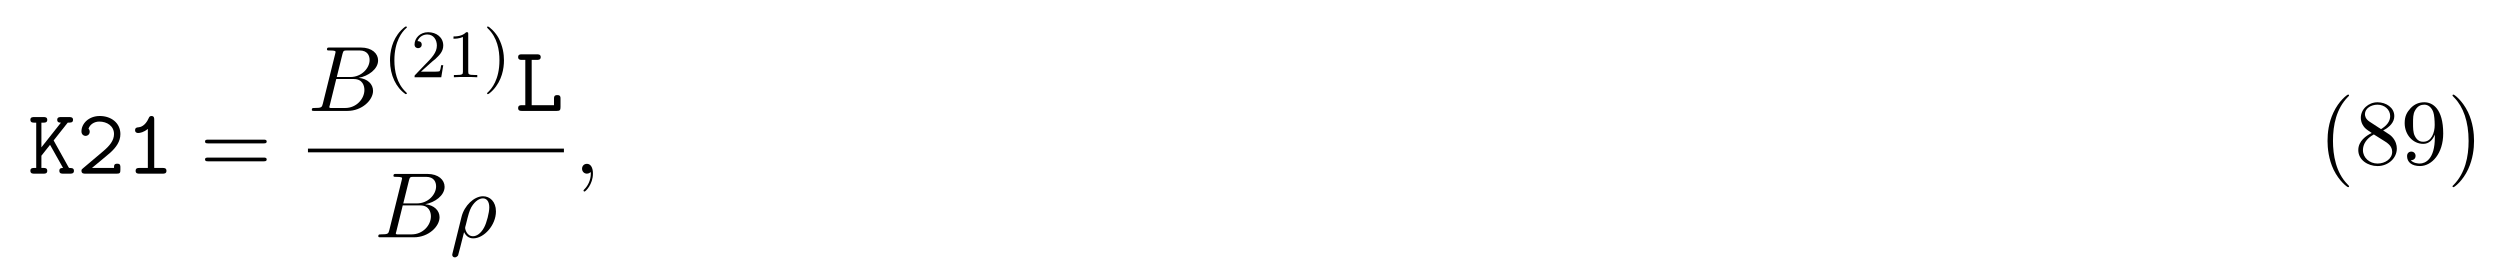
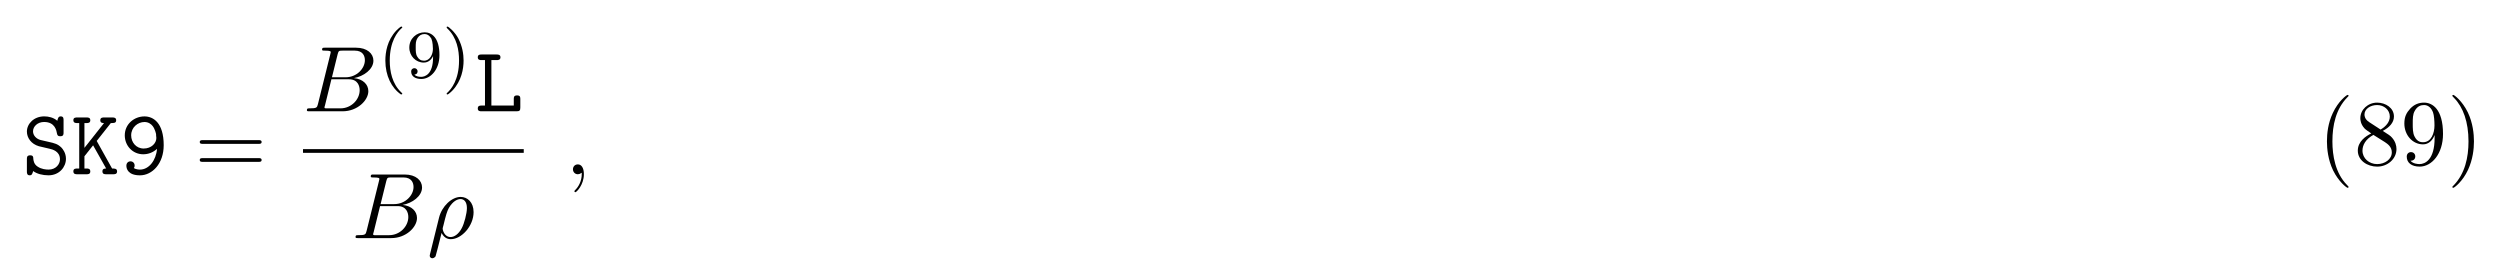
- <svg xmlns="http://www.w3.org/2000/svg" xmlns:xlink="http://www.w3.org/1999/xlink" height="31pt" viewBox="0 0 294 31" width="294pt">
+ <svg xmlns="http://www.w3.org/2000/svg" xmlns:xlink="http://www.w3.org/1999/xlink" height="31pt" viewBox="0 0 293 31" width="293pt">
  <symbol id="a" overflow="visible">
+     <path d="m3.234-2.984c.297.062 1.203.281 1.203 1.234 0 .562-.469 1.203-1.328 1.203-.312 0-.844-.047-1.281-.344-.453-.281-.5-.75-.516-.938 0-.188-.016-.391-.359-.391-.391 0-.391.234-.391.453v1.438c0 .172 0 .453.328.453.25 0 .312-.156.406-.5.438.328 1.109.5 1.797.5 1.266 0 2.047-.969 2.047-1.938 0-.703-.391-1.156-.516-1.297-.453-.438-.75-.516-1.594-.703l-.875-.203c-.469-.125-.875-.516-.875-1.016 0-.562.531-1.094 1.297-1.094 1.297 0 1.453 1.031 1.516 1.375.047.234.156.297.375.297.391 0 .391-.219.391-.438v-1.453c0-.172 0-.438-.328-.438-.266 0-.328.188-.406.516-.453-.391-1.031-.516-1.531-.516-1.203 0-2.031.859-2.031 1.781 0 .734.5 1.453 1.406 1.719.047.016 1.109.266 1.266.297zm0 0" />
+   </symbol>
+   <symbol id="b" overflow="visible">
    <path d="m3.016-3.906 1.656-2.094c.391 0 .625 0 .625-.344 0-.312-.297-.312-.453-.312h-.969c-.156 0-.438 0-.438.328s.297.328.438.328l-2.297 2.906v-2.906h.25c.156 0 .438 0 .438-.328s-.266-.328-.438-.328h-1.094c-.172 0-.453 0-.453.312 0 .344.281.344.453.344h.234v5.328h-.234c-.172 0-.453 0-.453.328 0 .344.281.344.453.344h1.094c.156 0 .438 0 .438-.328 0-.344-.266-.344-.438-.344h-.25v-1.438l1.016-1.281 1.531 2.719c-.156 0-.438 0-.438.328 0 .344.266.344.453.344h.812c.156 0 .453 0 .453-.328 0-.344-.266-.344-.578-.344-.016-.031-.062-.109-.078-.125zm0 0" />
  </symbol>
-   <symbol id="b" overflow="visible">
-     <path d="m.734-.625c-.109.078-.172.141-.172.281 0 .344.281.344.453.344h3.703c.359 0 .422-.094.422-.453v-.281c0-.203 0-.438-.359-.438-.391 0-.391.203-.391.5h-2.594c.641-.547 1.688-1.375 2.156-1.797.688-.625 1.188-1.312 1.188-2.188 0-1.312-1.094-2.125-2.422-2.125-1.297 0-2.156.891-2.156 1.812 0 .406.312.531.5.531.219 0 .469-.188.469-.484 0-.141-.047-.281-.141-.359.156-.5.672-.844 1.266-.844.906 0 1.734.516 1.734 1.469 0 .766-.531 1.391-1.25 2zm0 0" />
-   </symbol>
  <symbol id="c" overflow="visible">
-     <path d="m3.391-6.344c0-.172 0-.438-.328-.438-.203 0-.266.125-.328.266-.406.922-.984 1.047-1.188 1.062-.172.016-.406.031-.406.344 0 .266.203.328.359.328.219 0 .656-.078 1.141-.484v4.594h-1c-.172 0-.438 0-.438.344 0 .328.281.328.438.328h2.75c.156 0 .438 0 .438-.328 0-.344-.266-.344-.438-.344h-1zm0 0" />
+     <path d="m4.359-2.984c-.109 1.359-.953 2.438-2 2.438-.109 0-.5-.016-.719-.188.031-.047.094-.109.094-.297 0-.266-.203-.484-.484-.484-.266 0-.484.188-.484.516 0 .344.188 1.125 1.594 1.125 1.438 0 2.781-1.375 2.781-3.531 0-2.625-1.219-3.375-2.25-3.375-1.219 0-2.312.906-2.312 2.219 0 1.25.953 2.219 2.156 2.219.562 0 1.141-.188 1.625-.641zm-1.562-.031c-.891 0-1.469-.734-1.469-1.547 0-.938.781-1.562 1.562-1.562.469 0 .781.25.953.469.281.359.406.922.406.984v.109c0 .047.031.219.031.312 0 .609-.578 1.234-1.484 1.234zm0 0" />
  </symbol>
  <symbol id="d" overflow="visible">
    <path d="m1.938-6h.609c.156 0 .453 0 .453-.328s-.281-.328-.453-.328h-1.766c-.172 0-.438 0-.438.328s.281.328.438.328h.406v5.328h-.406c-.172 0-.438 0-.438.344 0 .328.281.328.438.328h4.109c.359 0 .438-.094.438-.453v-.969c0-.219 0-.438-.375-.438-.391 0-.391.219-.391.438v.75h-2.625zm0 0" />
  </symbol>
  <symbol id="e" overflow="visible">
    <path d="m7.5-3.562c.156 0 .359 0 .359-.219s-.203-.219-.359-.219h-6.531c-.156 0-.359 0-.359.219s.203.219.375.219zm0 2.109c.156 0 .359 0 .359-.219s-.203-.219-.359-.219h-6.516c-.172 0-.375 0-.375.219s.203.219.359.219zm0 0" />
  </symbol>
  <symbol id="f" overflow="visible">
    <path d="m3.609 2.625c0-.047 0-.062-.188-.25-1.359-1.375-1.703-3.438-1.703-5.094 0-1.906.406-3.797 1.75-5.172.141-.125.141-.141.141-.188 0-.062-.047-.094-.109-.094-.109 0-1.094.734-1.734 2.125-.562 1.188-.688 2.406-.688 3.328 0 .844.125 2.156.719 3.391.656 1.344 1.594 2.047 1.703 2.047.062 0 .109-.031.109-.094zm0 0" />
  </symbol>
  <symbol id="g" overflow="visible">
    <path d="m1.781-4.984c-.5-.328-.547-.703-.547-.891 0-.656.703-1.109 1.484-1.109.797 0 1.484.562 1.484 1.344 0 .625-.422 1.141-1.078 1.531zm1.594 1.031c.781-.406 1.312-.969 1.312-1.688 0-1-.969-1.625-1.969-1.625-1.078 0-1.969.812-1.969 1.828 0 .188.031.688.484 1.188.125.141.516.406.797.594-.641.312-1.578.938-1.578 2.016 0 1.156 1.125 1.875 2.266 1.875 1.234 0 2.266-.906 2.266-2.062 0-.391-.125-.891-.531-1.344-.203-.234-.391-.344-1.078-.781zm-1.094.469 1.344.844c.297.203.812.531.812 1.203 0 .812-.812 1.375-1.719 1.375-.938 0-1.719-.672-1.719-1.578 0-.641.359-1.344 1.281-1.844zm0 0" />
  </symbol>
  <symbol id="h" overflow="visible">
    <path d="m4-3.469v.344c0 2.562-1.125 3.062-1.766 3.062-.188 0-.766-.031-1.062-.391.469 0 .562-.328.562-.5 0-.344-.266-.516-.5-.516-.172 0-.5.109-.5.531 0 .734.578 1.172 1.516 1.172 1.406 0 2.734-1.484 2.734-3.828 0-2.922-1.25-3.672-2.219-3.672-.609 0-1.141.203-1.609.688-.453.5-.703.953-.703 1.766 0 1.359.969 2.438 2.188 2.438.656 0 1.109-.453 1.359-1.094zm-1.344.844c-.188 0-.688 0-1.016-.688-.203-.406-.203-.953-.203-1.484 0-.594 0-1.109.234-1.5.297-.547.703-.688 1.094-.688.5 0 .859.359 1.047.859.125.344.172 1.031.172 1.531 0 .906-.375 1.969-1.328 1.969zm0 0" />
  </symbol>
  <symbol id="i" overflow="visible">
    <path d="m3.156-2.719c0-.859-.125-2.172-.719-3.406-.656-1.344-1.594-2.047-1.703-2.047-.062 0-.109.031-.109.094 0 .047 0 .062.203.266 1.062 1.078 1.688 2.812 1.688 5.094 0 1.859-.406 3.781-1.75 5.156-.141.125-.141.141-.141.188 0 .062.047.094.109.094.109 0 1.094-.734 1.734-2.125.547-1.188.688-2.406.688-3.312zm0 0" />
  </symbol>
  <symbol id="j" overflow="visible">
    <path d="m1.75-.844c-.109.422-.141.5-1 .5-.188 0-.297 0-.297.219 0 .125.109.125.297.125h3.891c1.734 0 3.016-1.281 3.016-2.359 0-.781-.625-1.422-1.688-1.531 1.125-.203 2.281-1.016 2.281-2.047 0-.812-.719-1.516-2.031-1.516h-3.672c-.203 0-.312 0-.312.219 0 .125.094.125.312.125.016 0 .219 0 .406.016.203.031.297.031.297.172 0 .047-.016.078-.047.219zm1.641-3.141.672-2.719c.109-.375.125-.406.594-.406h1.406c.969 0 1.188.641 1.188 1.125 0 .953-.938 2-2.266 2zm-.484 3.641c-.156 0-.188 0-.25 0-.109-.016-.141-.031-.141-.109 0-.031 0-.062.062-.25l.75-3.047h2.062c1.047 0 1.25.812 1.25 1.281 0 1.078-.969 2.125-2.25 2.125zm0 0" />
  </symbol>
  <symbol id="k" overflow="visible">
    <path d="m.359 1.891c-.031.125-.031.156-.031.172 0 .156.125.297.297.297.234 0 .375-.203.391-.234.047-.094.406-1.562.703-2.734.219.438.562.734 1.078.734 1.266 0 2.672-1.547 2.672-3.172 0-1.156-.719-1.781-1.516-1.781-1.047 0-2.203 1.094-2.531 2.422zm2.422-2.016c-.766 0-.938-.875-.938-.969 0-.047.047-.266.094-.406.297-1.219.406-1.609.641-2.047.469-.797 1.016-1.031 1.359-1.031.406 0 .75.312.75 1.062 0 .609-.312 1.828-.609 2.359-.359.688-.875 1.031-1.297 1.031zm0 0" />
  </symbol>
  <symbol id="l" overflow="visible">
    <path d="m2.219-.016c0-.719-.281-1.141-.703-1.141-.359 0-.578.266-.578.578 0 .297.219.578.578.578.125 0 .266-.047.375-.141.047-.016.047-.031.062-.031s.016.016.016.156c0 .812-.375 1.469-.734 1.828-.125.125-.125.141-.125.172 0 .078.062.125.109.125.125 0 1-.844 1-2.125zm0 0" />
  </symbol>
  <symbol id="m" overflow="visible">
    <path d="m2.656 1.984c.062 0 .156 0 .156-.094 0-.031 0-.031-.109-.141-1.094-1.031-1.359-2.5-1.359-3.734 0-2.297.938-3.375 1.344-3.75.125-.094.125-.109.125-.141 0-.047-.031-.094-.109-.094-.125 0-.531.406-.594.469-1.062 1.125-1.281 2.547-1.281 3.516 0 1.781.734 3.219 1.828 3.969zm0 0" />
  </symbol>
  <symbol id="n" overflow="visible">
-     <path d="m2.25-1.625c.125-.125.453-.391.594-.5.484-.453.953-.891.953-1.609 0-.953-.797-1.562-1.781-1.562-.969 0-1.594.719-1.594 1.438 0 .391.312.438.422.438.172 0 .422-.109.422-.422 0-.406-.406-.406-.5-.406.234-.594.766-.781 1.156-.781.734 0 1.125.625 1.125 1.297 0 .828-.578 1.438-1.531 2.391l-1 1.047c-.094.078-.094.094-.094.297h3.141l.234-1.422h-.25c-.016.156-.078.547-.172.703-.047.062-.656.062-.781.062h-1.422zm0 0" />
+     <path d="m3.125-2.344c0 1.938-.922 2.266-1.391 2.266-.172 0-.578-.016-.797-.266.359-.031.375-.297.375-.375 0-.234-.188-.375-.375-.375-.141 0-.375.094-.375.391 0 .547.453.875 1.188.875 1.094 0 2.125-1.094 2.125-2.797 0-2.062-.922-2.672-1.734-2.672-.953 0-1.797.734-1.797 1.781 0 1.016.781 1.766 1.688 1.766.562 0 .906-.359 1.094-.766zm-1.062.375c-.375 0-.609-.172-.781-.469-.188-.281-.188-.672-.188-1.078 0-.469 0-.797.219-1.125.203-.297.453-.453.828-.453.531 0 .766.531.797.562.156.391.172 1.016.172 1.172 0 .641-.344 1.391-1.047 1.391zm0 0" />
  </symbol>
  <symbol id="o" overflow="visible">
-     <path d="m2.5-5.078c0-.219-.016-.219-.234-.219-.328.312-.75.5-1.5.5v.266c.219 0 .641 0 1.109-.203v4.078c0 .297-.031.391-.781.391h-.281v.266c.328-.031 1.016-.031 1.375-.031s1.047 0 1.375.031v-.266h-.281c-.75 0-.781-.094-.781-.391zm0 0" />
-   </symbol>
-   <symbol id="p" overflow="visible">
    <path d="m2.469-1.984c0-.766-.141-1.672-.625-2.609-.391-.734-1.125-1.375-1.266-1.375-.078 0-.094.047-.094.094 0 .031 0 .047.094.141 1.109 1.062 1.359 2.516 1.359 3.75 0 2.281-.938 3.359-1.344 3.734-.109.094-.109.109-.109.141 0 .047.016.094.094.094.125 0 .531-.406.594-.469 1.062-1.125 1.297-2.547 1.297-3.5zm0 0" />
  </symbol>
  <g>
-     <use x="3.291" xlink:href="#a" y="20.423" />
-     <use x="9.018" xlink:href="#b" y="20.423" />
-     <use x="14.746" xlink:href="#c" y="20.423" />
+     <use x="2.59" xlink:href="#a" y="20.423" />
+     <use x="8.317" xlink:href="#b" y="20.423" />
+     <use x="14.045" xlink:href="#c" y="20.423" />
  </g>
-   <use x="23.503" xlink:href="#e" y="20.423" />
-   <use x="36.214" xlink:href="#j" y="13.043" />
+   <use x="22.802" xlink:href="#e" y="20.423" />
+   <use x="35.513" xlink:href="#j" y="13.043" />
  <g>
-     <use x="45.036" xlink:href="#m" y="9.084" />
-     <use x="48.329" xlink:href="#n" y="9.084" />
-     <use x="52.564" xlink:href="#o" y="9.084" />
-     <use x="56.798" xlink:href="#p" y="9.084" />
+     <use x="44.335" xlink:href="#m" y="9.084" />
+     <use x="47.628" xlink:href="#n" y="9.084" />
+     <use x="51.863" xlink:href="#o" y="9.084" />
  </g>
-   <use x="60.589" xlink:href="#d" y="13.043" />
-   <path d="m.001.001h30.102" fill="none" stroke="#000" stroke-miterlimit="10" stroke-width=".436" transform="matrix(1 0 0 -1 36.214 17.696)" />
-   <use x="44.034" xlink:href="#j" y="27.906" />
-   <use x="52.854" xlink:href="#k" y="27.906" />
-   <use x="67.511" xlink:href="#l" y="20.423" />
+   <use x="55.653" xlink:href="#d" y="13.043" />
+   <path d="m-.001.001h25.871" fill="none" stroke="#000" stroke-miterlimit="10" stroke-width=".436" transform="matrix(1 0 0 -1 35.513 17.696)" />
+   <use x="41.215" xlink:href="#j" y="27.906" />
+   <use x="50.035" xlink:href="#k" y="27.906" />
+   <use x="66.212" xlink:href="#l" y="20.423" />
  <g>
-     <use x="272.64" xlink:href="#f" y="19.294" />
-     <use x="276.883" xlink:href="#g" y="19.294" />
-     <use x="282.337" xlink:href="#h" y="19.294" />
-     <use x="287.792" xlink:href="#i" y="19.294" />
+     <use x="271.64" xlink:href="#f" y="19.294" />
+     <use x="275.883" xlink:href="#g" y="19.294" />
+     <use x="281.337" xlink:href="#h" y="19.294" />
+     <use x="286.792" xlink:href="#i" y="19.294" />
  </g>
</svg>
